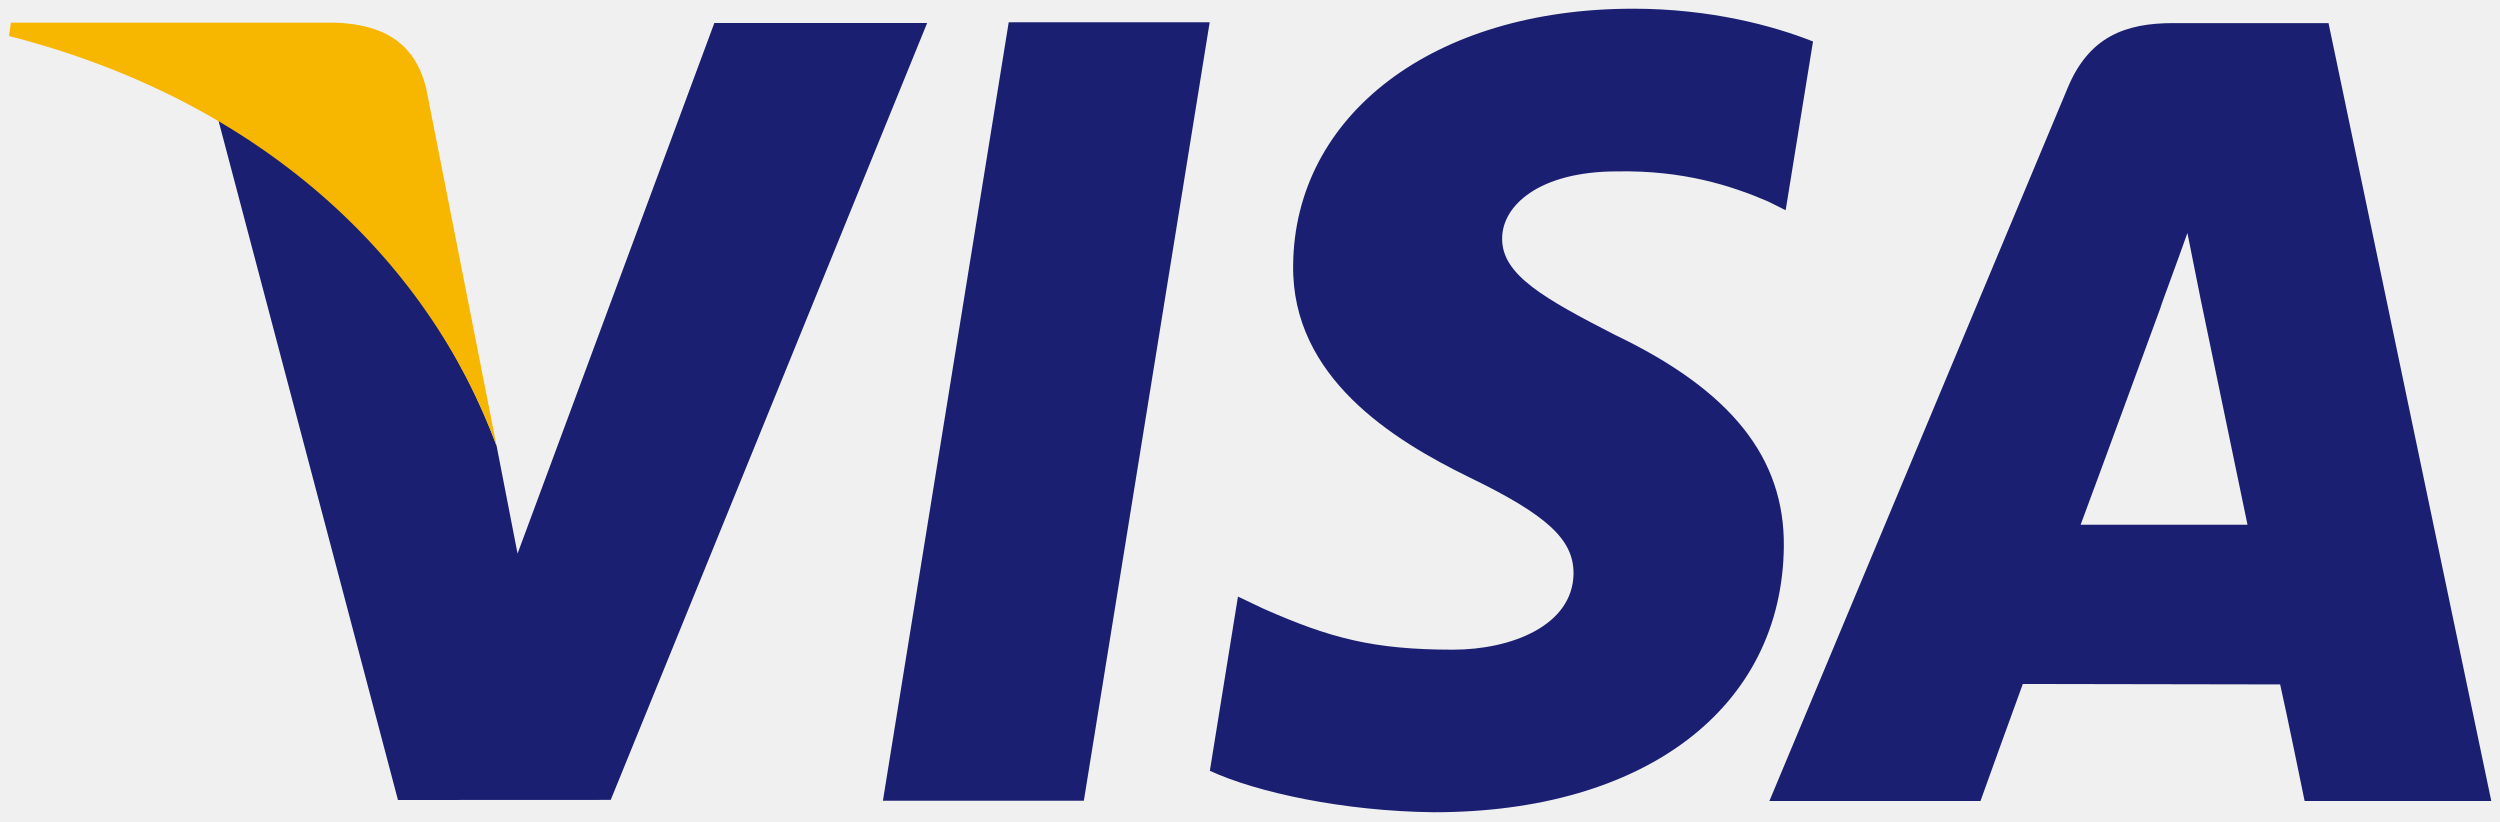
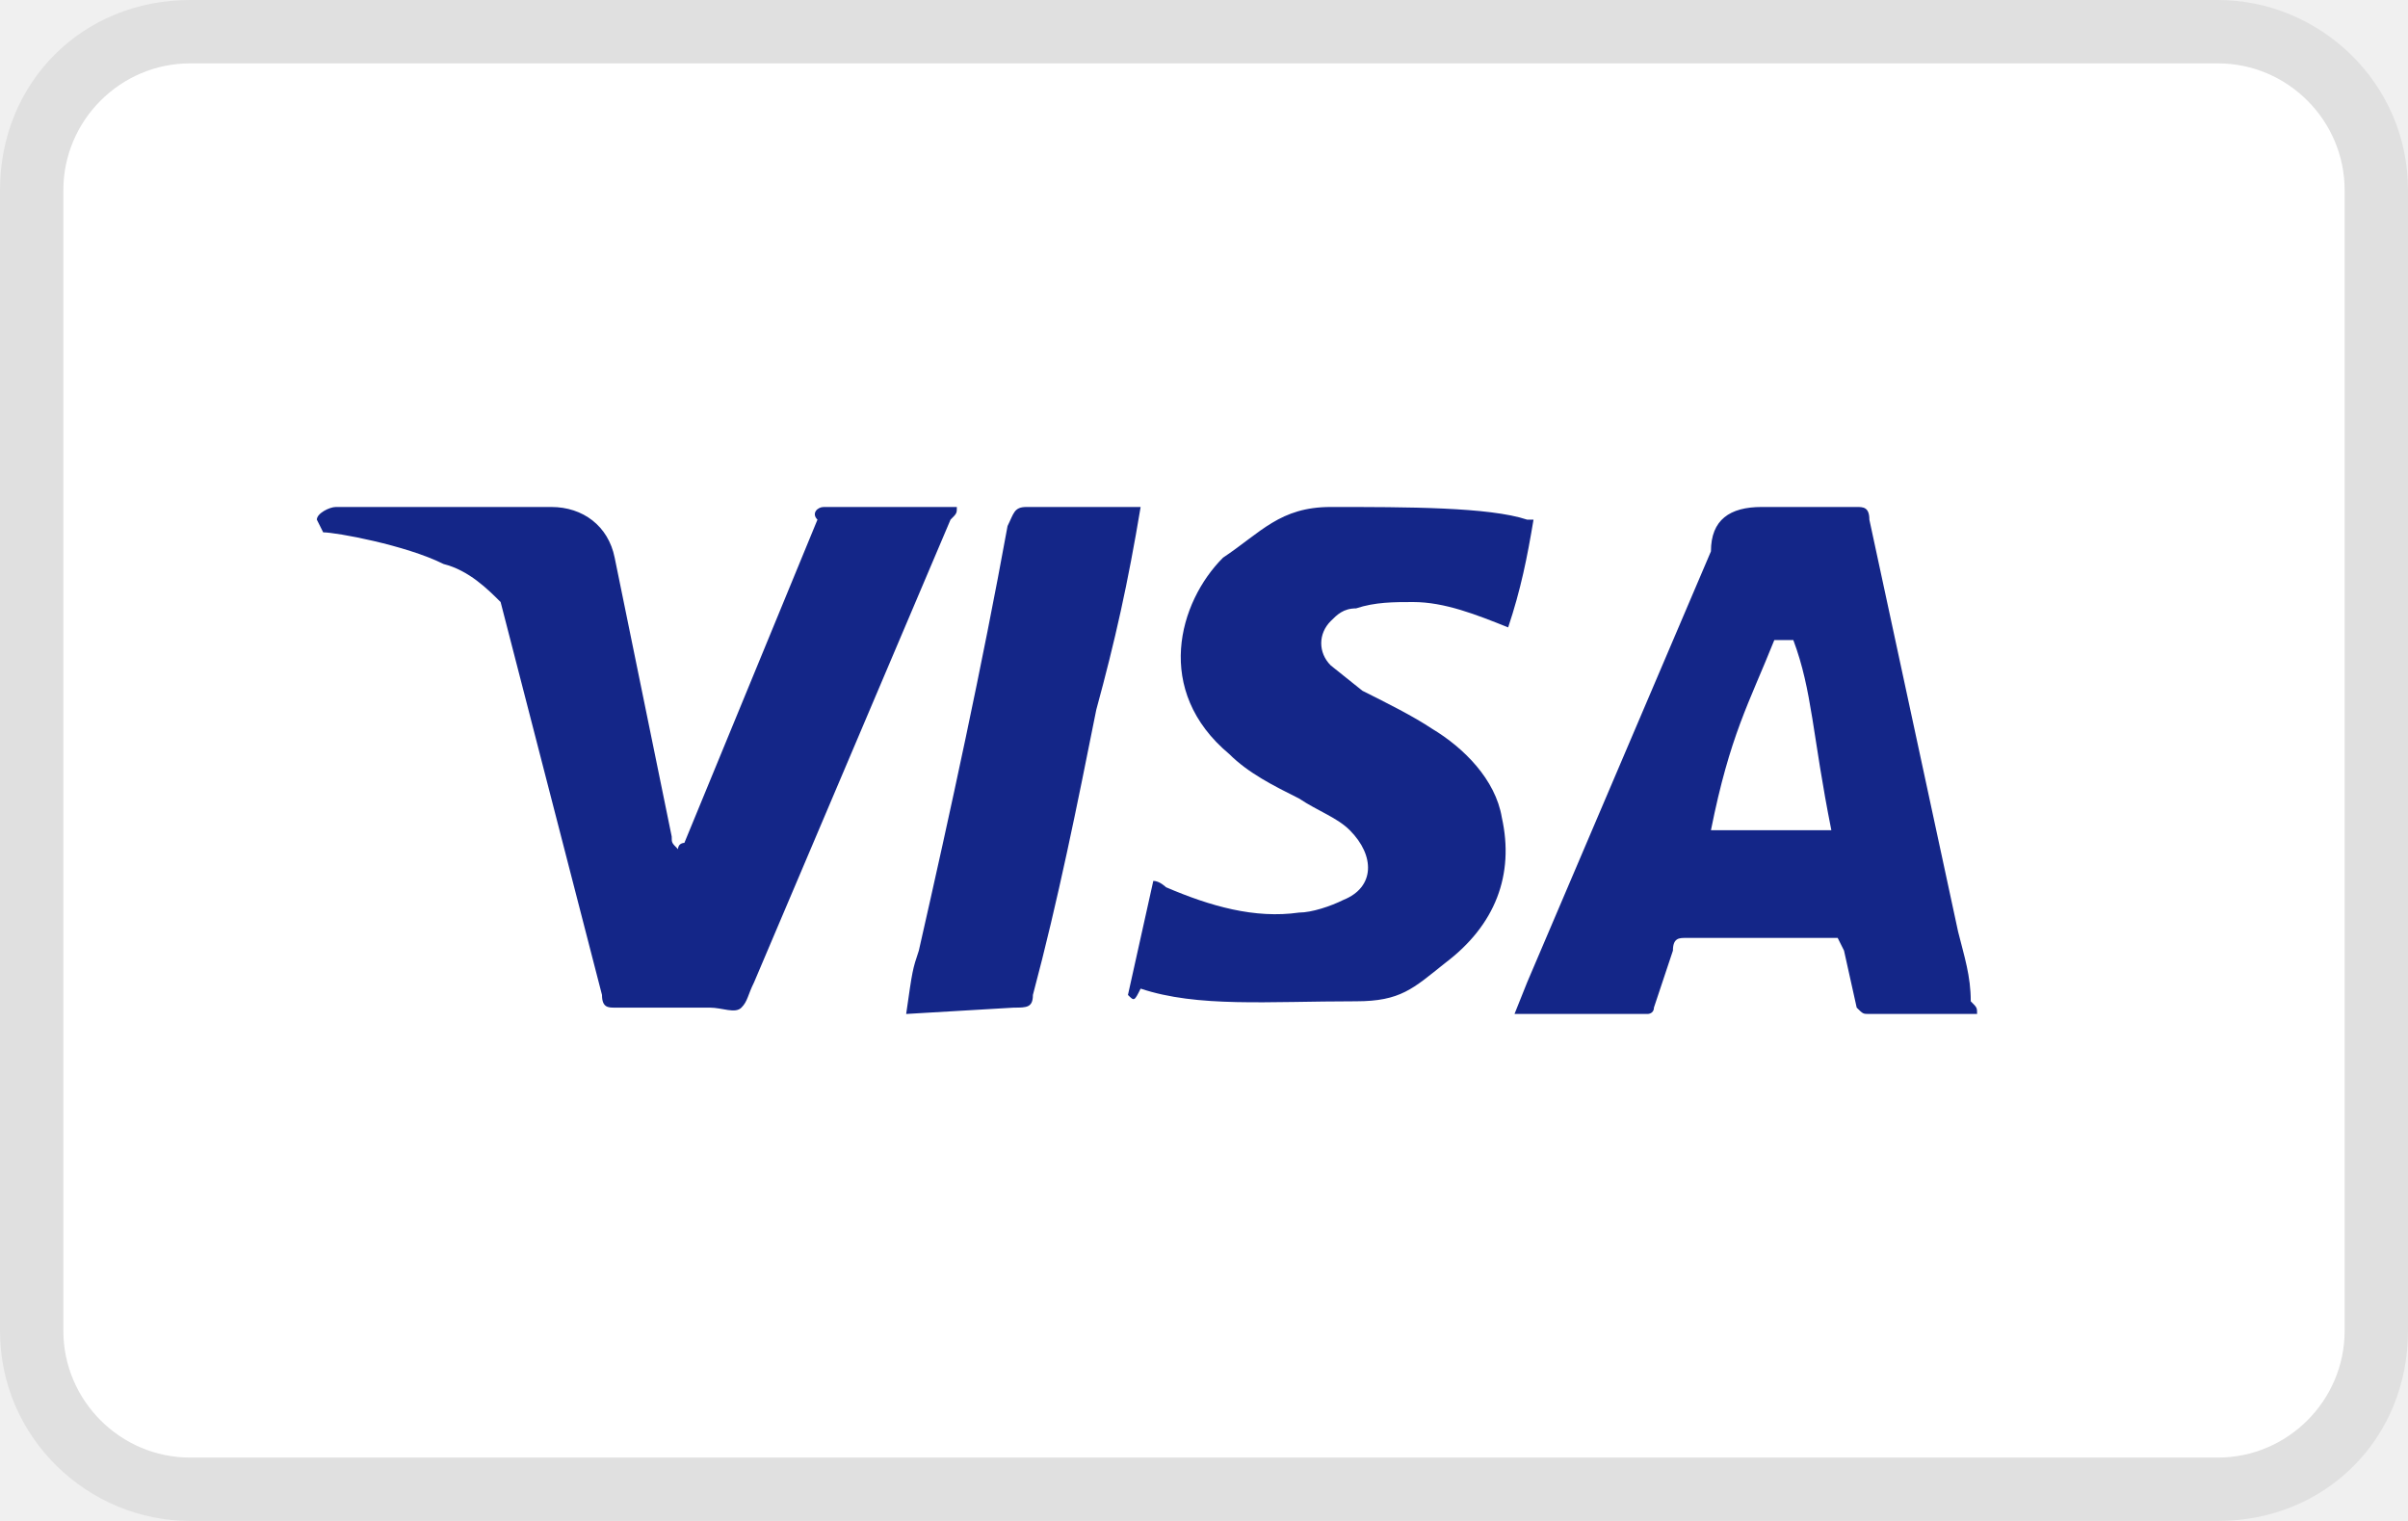
- <svg xmlns="http://www.w3.org/2000/svg" height="92.638pt" width="282pt" version="1.1" viewBox="0 0 282 92.638">
-   <g style="" transform="matrix(.7271 0 0 .7271 1.0169 -.47107)">
-     <path d="m251.92 2c-30.848 0-52.515 16.399-52.706 39.848-0.195 17.371 15.496 27.058 27.297 32.831 12.176 5.902 16.242 9.695 16.203 14.977-0.121 8.094-9.743 11.781-18.684 11.781-12.465 0-19.11-1.82-29.325-6.312l-4.05-1.925-4.362 27.027c7.293 3.363 20.761 6.277 34.761 6.43 32.734 0 54.032-16.211 54.286-41.242 0.129-13.777-8.2-24.206-26.208-32.816-10.871-5.598-17.594-9.309-17.492-14.981 0.008-5.012 5.641-10.383 17.867-10.383 10.211-0.172 17.555 2.172 23.336 4.641l2.781 1.387 4.242-26.181c-6.16-2.437-15.88-5.085-27.94-5.085zm-96.831 2.106-19.516 120.77h31.172l19.522-120.77h-31.178zm-45.67 0.117-30.526 82.305-3.253-16.723c-7.602-20.508-24.058-42.019-43.222-50.738l27.922 105.69 33.008-0.016 49.086-120.52h-33.016zm226.33 0.008c-7.469 0-13.066 2.129-16.362 10.023l-46.289 110.66h32.75s5.355-14.895 6.566-18.156c3.574 0 35.383 0.069 39.922 0.069 0.965 4.211 3.797 18.086 3.797 18.086h28.958l-25.25-120.68h-24.091zm2.2 32.558 2.08 10.411s5.992 28.815 7.242 34.85h-25.886c2.59-6.93 12.422-33.756 12.422-33.756-0.191 0.328 2.558-6.985 4.144-11.505z" fill="#1a1f71" />
-     <path d="m50.586 4.16h-50.293l-0.293 2.078c39.102 10 64.898 34.559 75.641 63.598l-10.93-55.504c-1.879-7.633-7.352-9.902-14.125-10.172" fill="#f7b600" />
-   </g>
+ <svg xmlns="http://www.w3.org/2000/svg" viewBox="0 0 38 24" role="img" width="38" height="24" aria-labelledby="pi-visa">
+   <path opacity=".07" d="M35 0H3C1.3 0 0 1.3 0 3v18c0 1.7 1.4 3 3 3h32c1.7 0 3-1.3 3-3V3c0-1.7-1.4-3-3-3z" />
+   <path fill="#fff" d="M35 1c1.1 0 2 .9 2 2v18c0 1.1-.9 2-2 2H3c-1.1 0-2-.9-2-2V3c0-1.1.9-2 2-2h32" />
+   <path d="M28.3 10.1H28c-.4 1-.7 1.5-1 3h1.9c-.3-1.5-.3-2.2-.6-3zm2.9 5.9h-1.7c-.1 0-.1 0-.2-.1l-.2-.9-.1-.2h-2.4c-.1 0-.2 0-.2.2l-.3.9c0 .1-.1.1-.1.1h-2.1l.2-.5L27 8.7c0-.5.3-.7.8-.7h1.5c.1 0 .2 0 .2.2l1.4 6.5c.1.4.2.7.2 1.1.1.1.1.1.1.2zm-13.4-.3l.4-1.8c.1 0 .2.1.2.1.7.3 1.4.5 2.1.4.2 0 .5-.1.7-.2.5-.2.5-.7.1-1.1-.2-.2-.5-.3-.8-.5-.4-.2-.8-.4-1.1-.7-1.2-1-.8-2.4-.1-3.1.6-.4.9-.8 1.7-.8 1.2 0 2.5 0 3.1.2h.1c-.1.6-.2 1.1-.4 1.7-.5-.2-1-.4-1.5-.4-.3 0-.6 0-.9.1-.2 0-.3.1-.4.2-.2.2-.2.5 0 .7l.5.4c.4.2.8.4 1.1.6.5.3 1 .8 1.1 1.4.2.9-.1 1.7-.9 2.3-.5.4-.7.6-1.4.6-1.4 0-2.5.1-3.4-.2-.1.2-.1.2-.2.1zm-3.5.3c.1-.7.1-.7.2-1 .5-2.2 1-4.5 1.4-6.7.1-.2.1-.3.3-.3H18c-.2 1.2-.4 2.1-.7 3.2-.3 1.5-.6 3-1 4.5 0 .2-.1.2-.3.2M5 8.2c0-.1.2-.2.3-.2h3.4c.5 0 .9.3 1 .8l.9 4.4c0 .1 0 .1.1.2 0-.1.1-.1.1-.1l2.1-5.1c-.1-.1 0-.2.1-.2h2.1c0 .1 0 .1-.1.2l-3.1 7.3c-.1.2-.1.3-.2.4-.1.1-.3 0-.5 0H9.7c-.1 0-.2 0-.2-.2L7.9 9.5c-.2-.2-.5-.5-.9-.6-.6-.3-1.7-.5-1.9-.5L5 8.2z" fill="#142688" />
</svg>
